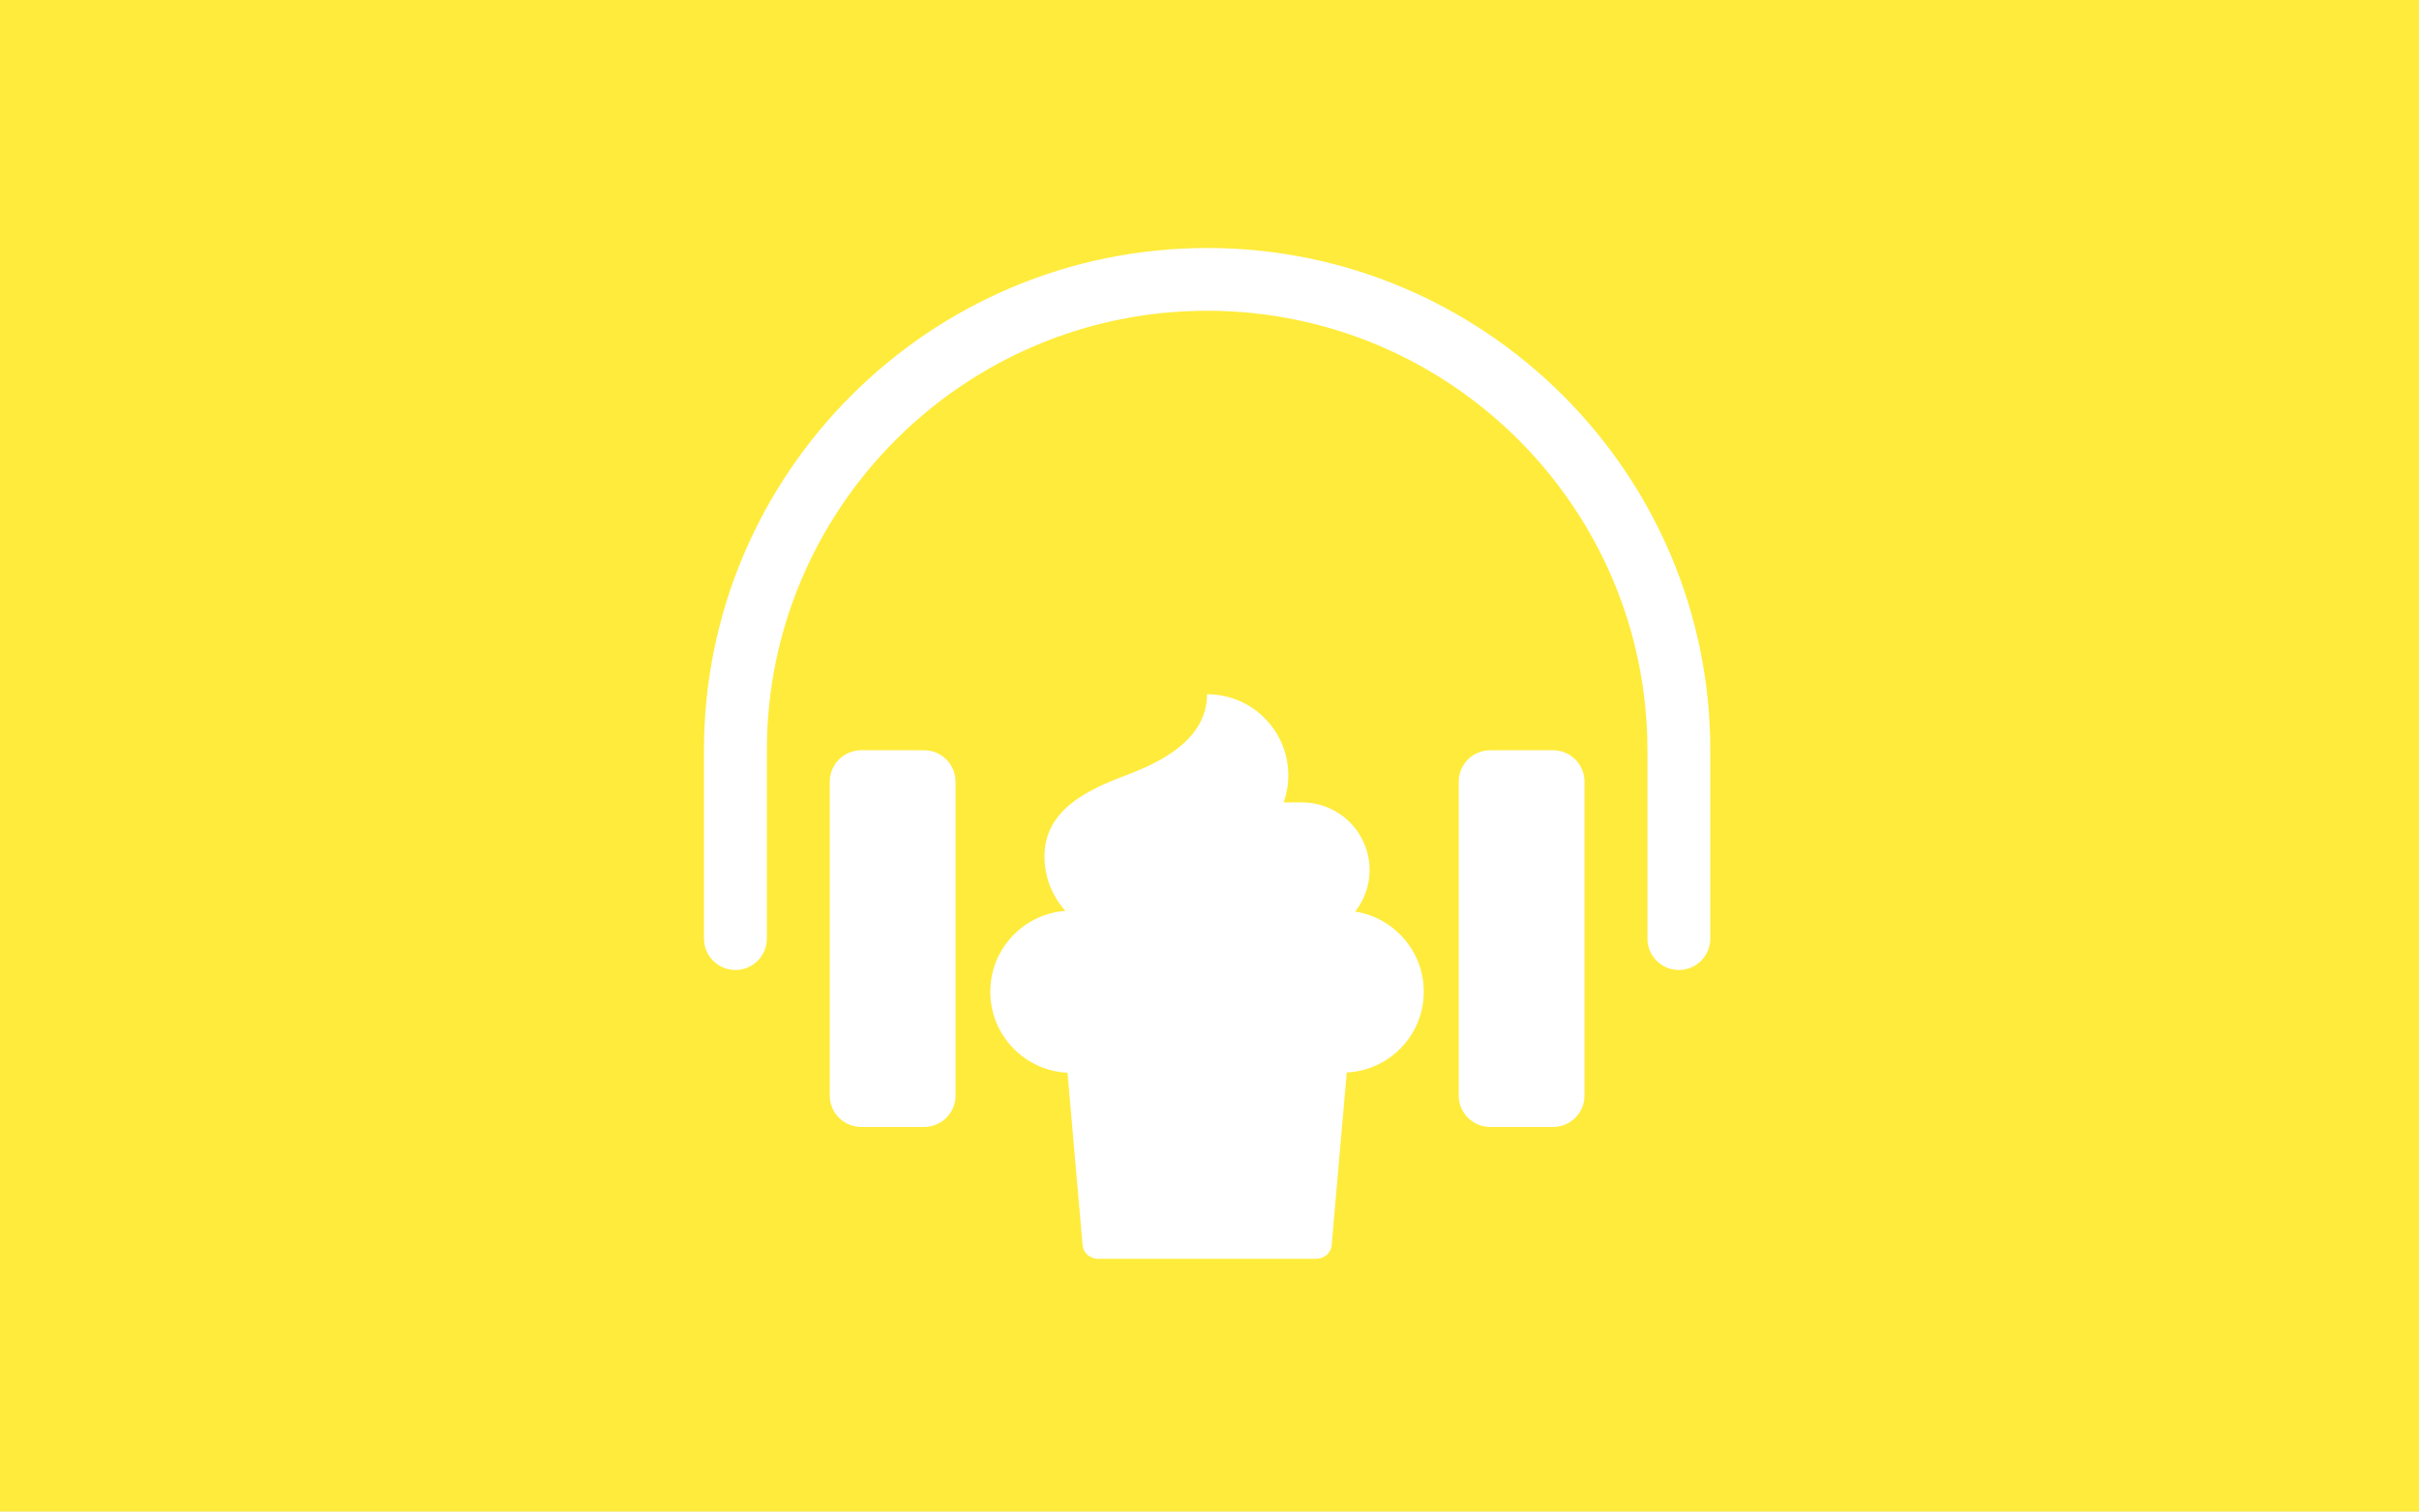
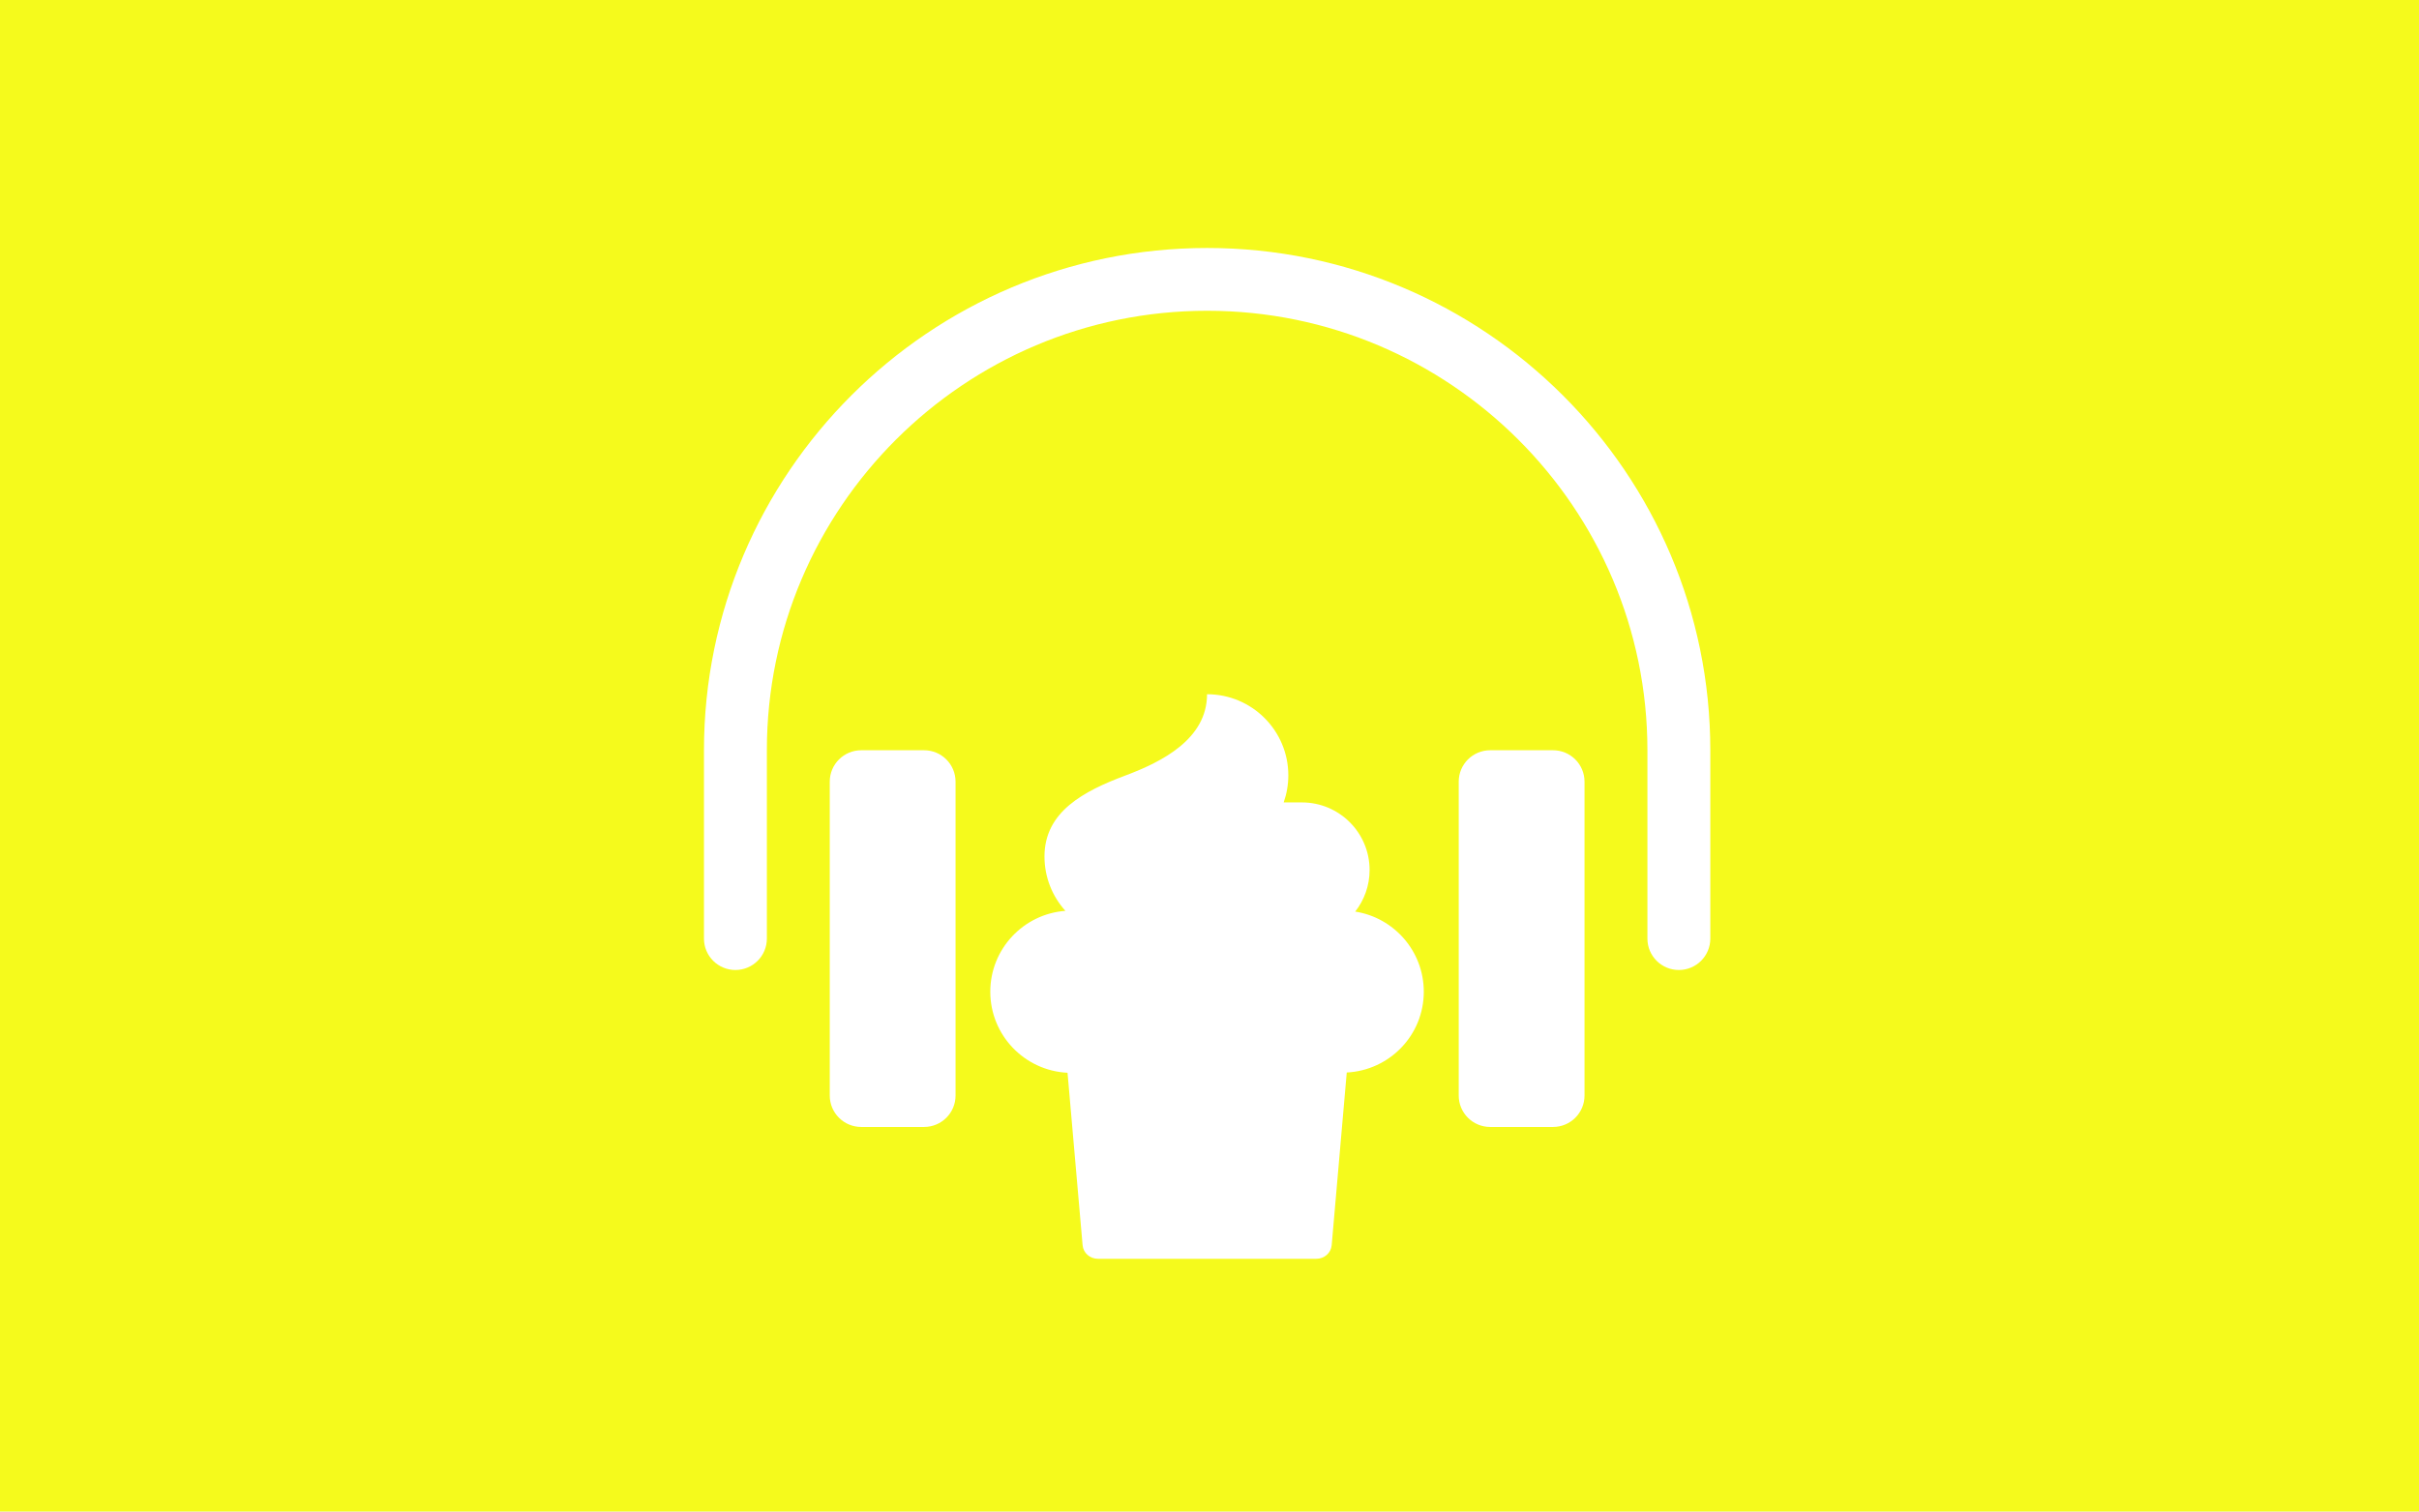
- <svg xmlns="http://www.w3.org/2000/svg" xmlns:xlink="http://www.w3.org/1999/xlink" width="1024" height="640" viewBox="0 0 1024 640" version="1.1">
-   <g id="Canvas" transform="translate(-5425 244)">
-     <g id="soundsradcakes">
-       <g id="Rectangle">
-         <use xlink:href="#path0_fill" transform="translate(5425 -244)" fill="#FFEB3B" />
-       </g>
-       <g id="soundsradcakes-logo">
-         <g id="Vector">
-           <use xlink:href="#path1_fill" transform="translate(5723 -139)" fill="#FFFFFF" />
-         </g>
-         <g id="Vector">
-           <use xlink:href="#path2_fill" transform="translate(5844.2 49.9478)" fill="#FFFFFF" />
-         </g>
-       </g>
+ <svg xmlns="http://www.w3.org/2000/svg" width="1024" height="640" viewBox="0 0 1024 640" fill="none">
+   <g id="soundsradcakes">
+     <rect id="Rectangle" width="1024" height="640" fill="#F5FA1C" />
+     <g id="soundsradcakes-logo">
+       <path id="Vector" d="M710.689 410.712C703.337 410.712 697.376 404.76 697.376 397.42V317.669C697.376 215.061 613.769 131.584 511.001 131.584C408.232 131.584 324.626 215.061 324.626 317.669V397.42C324.626 404.76 318.665 410.712 311.313 410.712C303.961 410.712 298 404.76 298 397.42V317.669C298 200.403 393.552 105 511.001 105C628.45 105 724 200.401 724 317.668V397.418C724 404.76 718.04 410.712 710.689 410.712ZM404.5 463.879V330.962C404.5 323.621 398.539 317.669 391.187 317.669H364.563C357.211 317.669 351.25 323.621 351.25 330.962V463.879C351.25 471.219 357.211 477.171 364.563 477.171H391.187C398.539 477.17 404.5 471.219 404.5 463.879ZM670.75 463.879V330.962C670.75 323.621 664.789 317.669 657.437 317.669H630.813C623.461 317.669 617.5 323.621 617.5 330.962V463.879C617.5 471.219 623.461 477.171 630.813 477.171H657.437C664.79 477.17 670.75 471.219 670.75 463.879Z" fill="white" />
+       <path id="Vector_2" d="M602.712 419.913C602.712 402.767 590.131 388.559 573.685 385.98C577.487 381.123 579.773 375.025 579.773 368.382C579.773 352.57 566.936 339.753 551.1 339.753H543.4C544.669 336.17 545.366 332.318 545.366 328.302C545.366 309.328 529.961 293.948 510.958 293.948C510.958 312.921 491.842 322.576 476.55 328.302C458.757 334.964 442.143 343.683 442.143 362.656C442.143 371.508 445.497 379.575 451.005 385.668C433.222 386.999 419.204 401.817 419.204 419.913C419.204 438.314 433.694 453.334 451.903 454.224L458.277 527.195C458.572 530.598 461.425 532.995 464.844 532.995H557.159C560.578 532.995 563.431 530.598 563.726 527.195L570.1 454.115C588.268 453.182 602.712 438.285 602.712 419.913Z" fill="white" />
    </g>
  </g>
-   <defs>
-     <path id="path0_fill" d="M 0 0L 1024 0L 1024 640L 0 640L 0 0Z" />
-     <path id="path1_fill" d="M 412.689 305.712C 405.337 305.712 399.376 299.76 399.376 292.42L 399.376 212.669C 399.376 110.061 315.769 26.584 213.001 26.584C 110.232 26.584 26.626 110.061 26.626 212.669L 26.626 292.42C 26.626 299.76 20.665 305.712 13.313 305.712C 5.961 305.712 -4.37516e-08 299.76 -4.37516e-08 292.42L -4.37516e-08 212.669C -4.37516e-08 95.403 95.552 2.73022e-07 213.001 2.73022e-07C 330.45 2.73022e-07 426 95.401 426 212.668L 426 292.418C 426 299.76 420.04 305.712 412.689 305.712ZM 106.5 358.879L 106.5 225.962C 106.5 218.621 100.539 212.669 93.188 212.669L 66.563 212.669C 59.211 212.669 53.25 218.621 53.25 225.962L 53.25 358.879C 53.25 366.219 59.211 372.171 66.563 372.171L 93.188 372.171C 100.539 372.17 106.5 366.219 106.5 358.879ZM 372.75 358.879L 372.75 225.962C 372.75 218.621 366.789 212.669 359.437 212.669L 332.813 212.669C 325.461 212.669 319.5 218.621 319.5 225.962L 319.5 358.879C 319.5 366.219 325.461 372.171 332.813 372.171L 359.437 372.171C 366.79 372.17 372.75 366.219 372.75 358.879Z" />
-     <path id="path2_fill" d="M 183.508 125.965C 183.508 108.82 170.927 94.611 154.48 92.032C 158.282 87.175 160.569 81.077 160.569 74.434C 160.569 58.623 147.732 45.806 131.896 45.806L 124.196 45.806C 125.465 42.223 126.161 38.371 126.161 34.354C 126.161 15.381 110.757 4.36835e-06 91.754 4.36835e-06C 91.754 18.974 72.638 28.628 57.346 34.354C 39.553 41.016 22.939 49.735 22.939 68.708C 22.939 77.56 26.293 85.628 31.801 91.72C 14.018 93.051 5.16269e-06 107.869 5.16269e-06 125.965C 5.16269e-06 144.366 14.49 159.386 32.699 160.276L 39.073 233.247C 39.368 236.65 42.221 239.048 45.64 239.048L 137.955 239.048C 141.374 239.048 144.227 236.65 144.522 233.247L 150.896 160.168C 169.064 159.234 183.508 144.337 183.508 125.965Z" />
-   </defs>
</svg>
